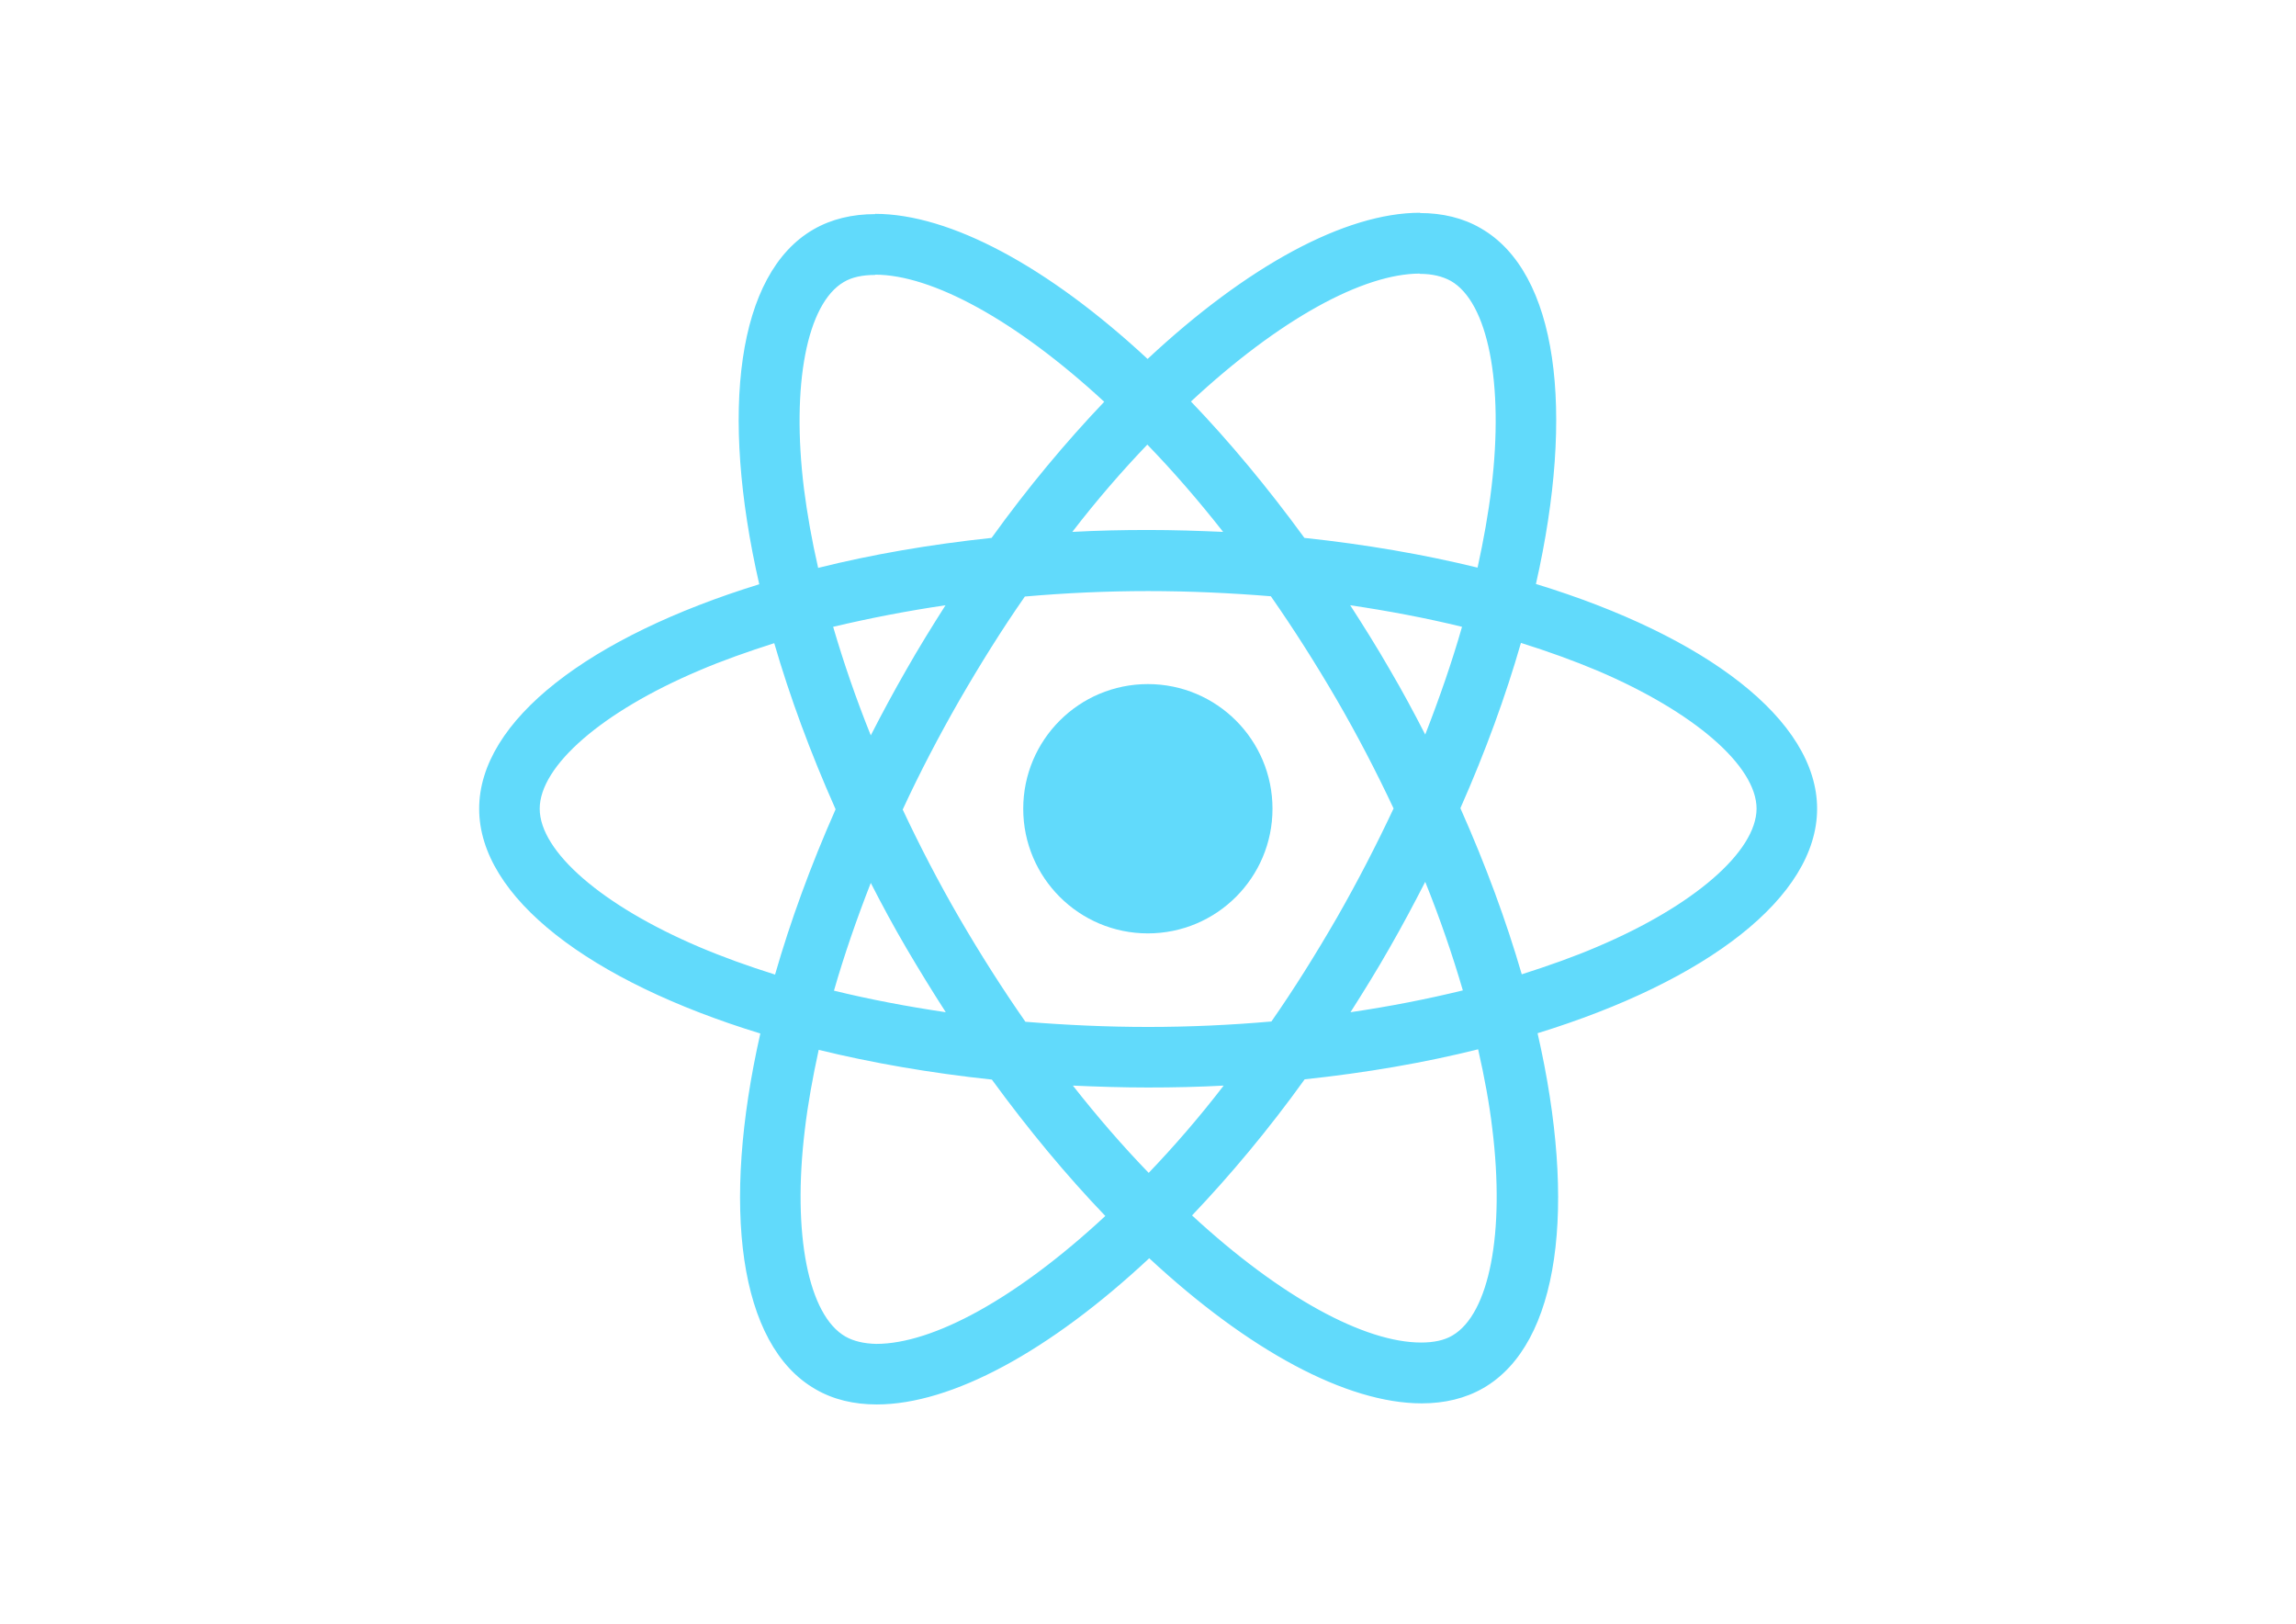
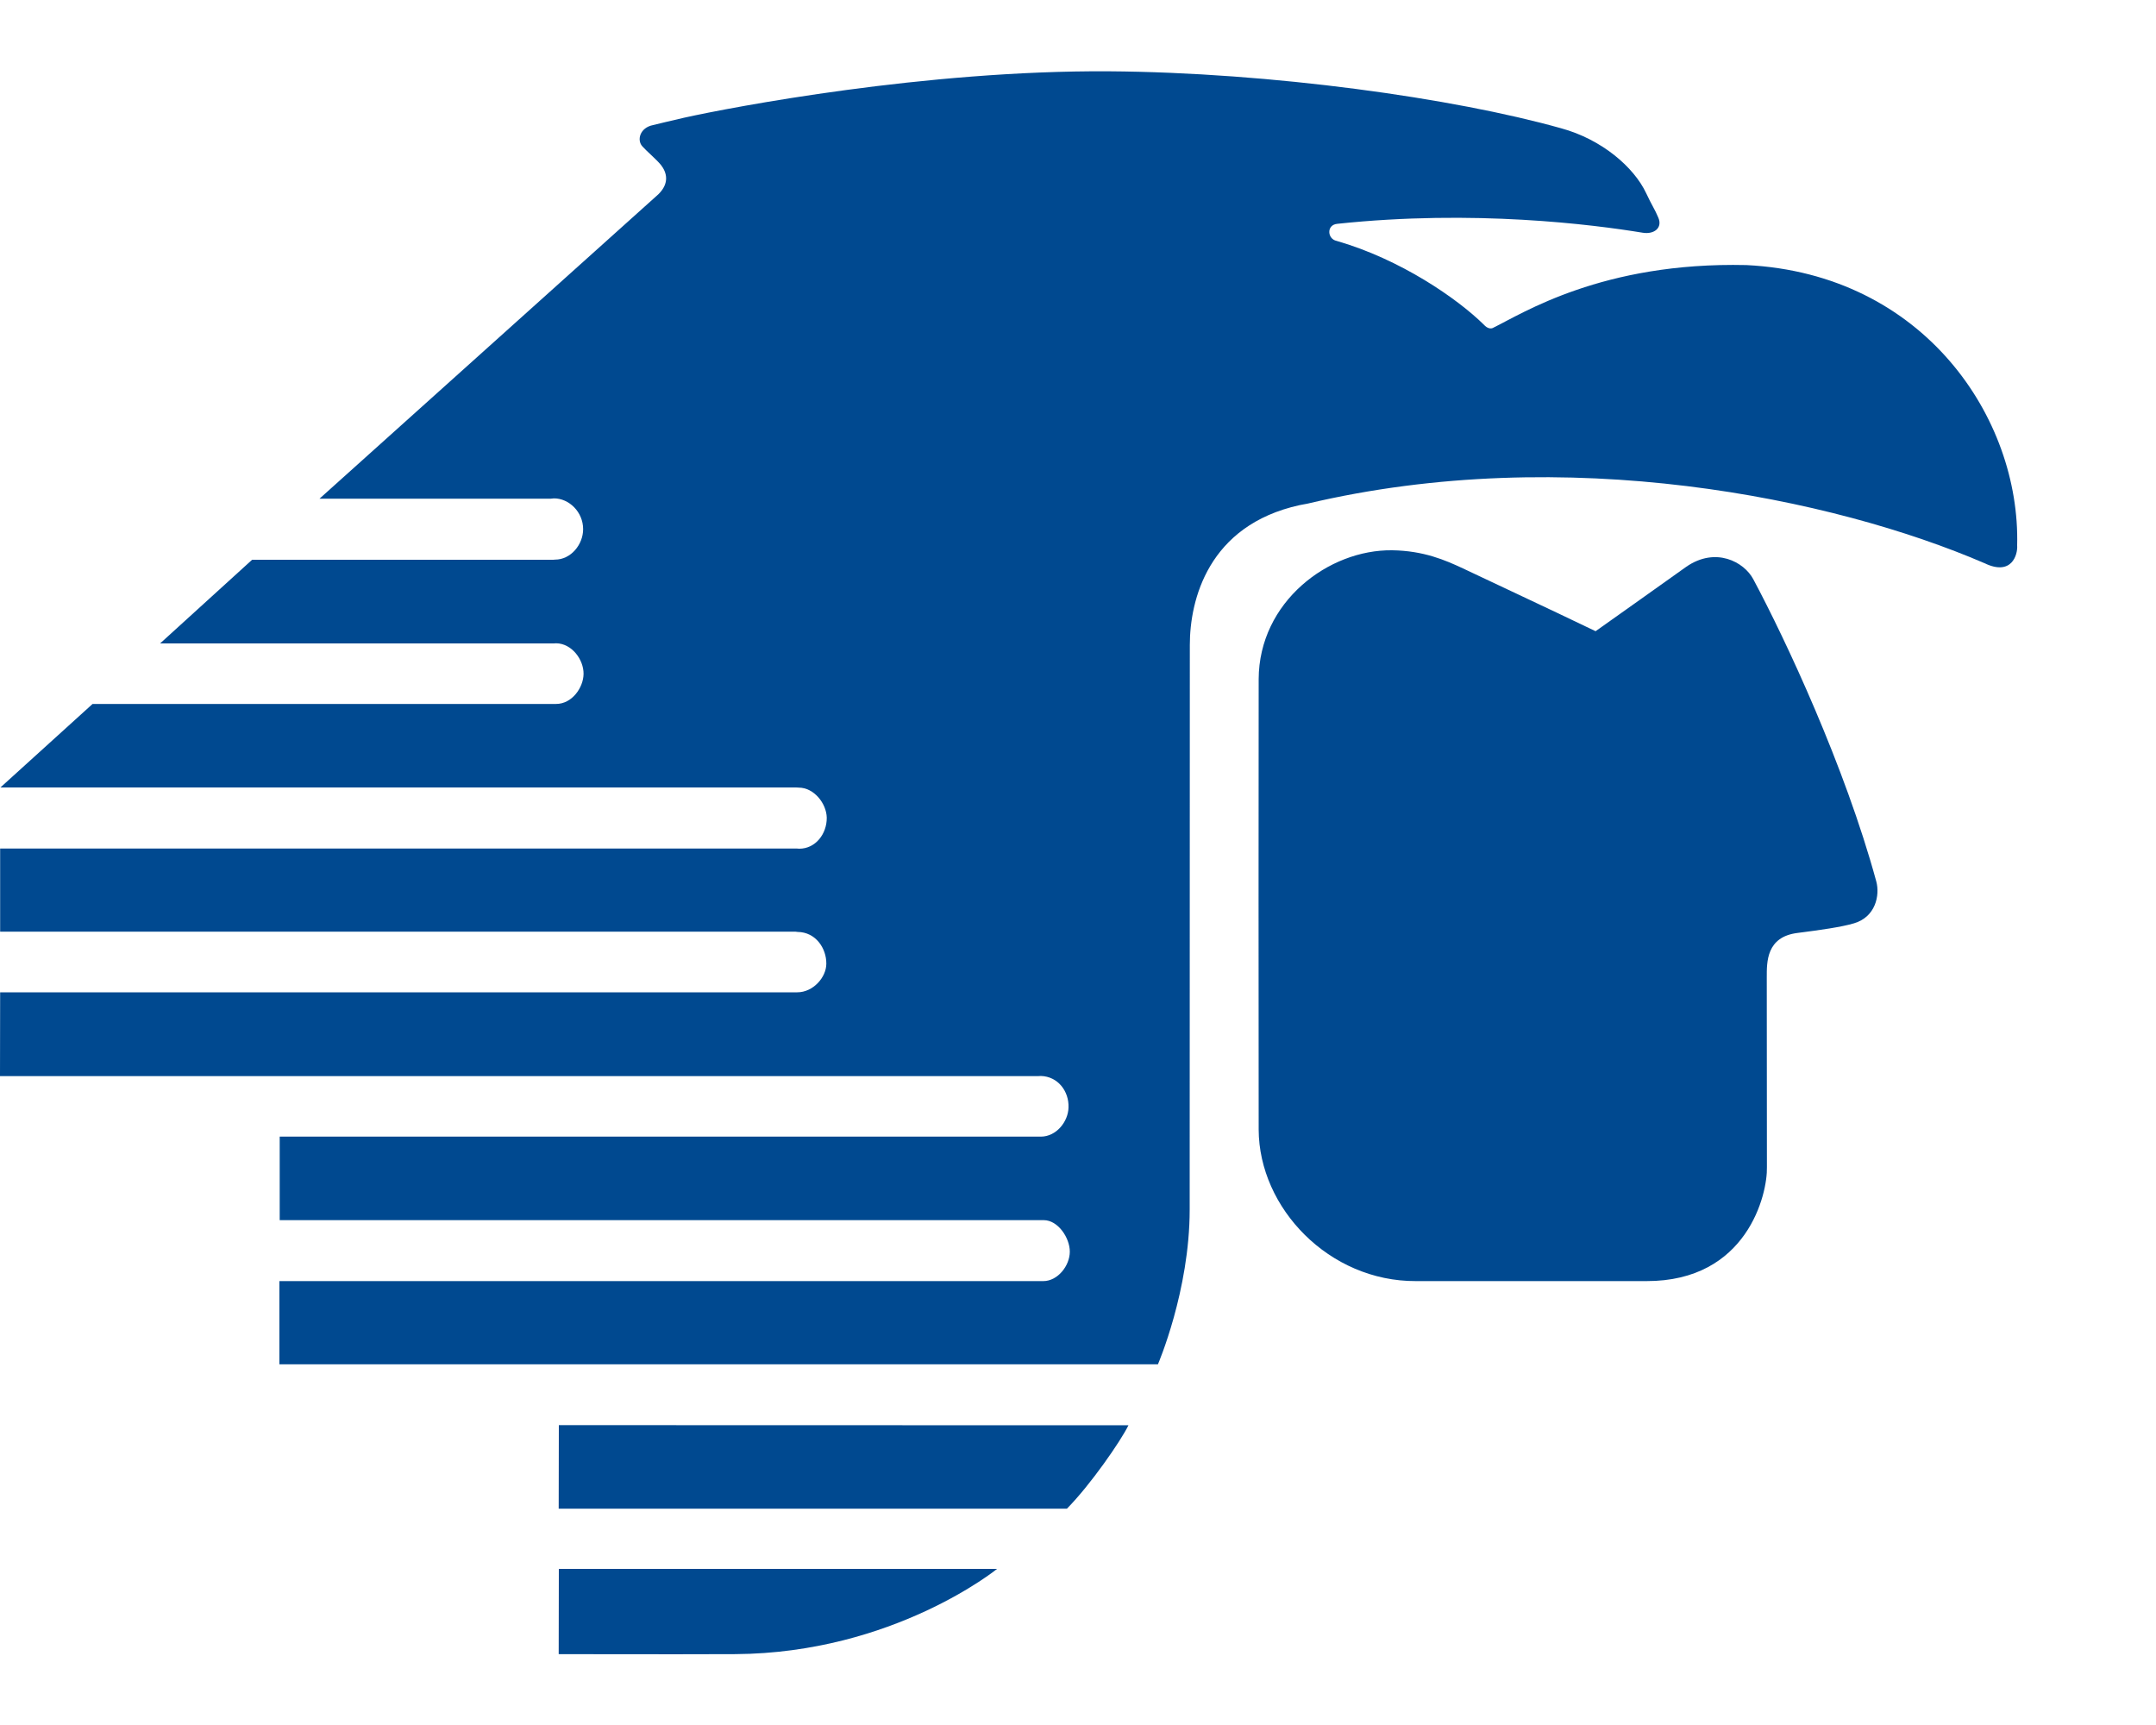
- <svg xmlns="http://www.w3.org/2000/svg" viewBox="0 0 841.9 595.3">
-   <g fill="#61DAFB">
-     <path d="M666.3 296.5c0-32.5-40.7-63.3-103.1-82.4 14.4-63.6 8-114.2-20.2-130.4-6.5-3.8-14.1-5.6-22.4-5.6v22.3c4.6 0 8.3.9 11.4 2.6 13.6 7.8 19.5 37.5 14.9 75.7-1.1 9.4-2.9 19.3-5.1 29.4-19.6-4.8-41-8.5-63.5-10.9-13.5-18.5-27.5-35.3-41.6-50 32.6-30.3 63.2-46.9 84-46.9V78c-27.5 0-63.5 19.6-99.9 53.6-36.4-33.8-72.4-53.2-99.9-53.2v22.3c20.7 0 51.4 16.5 84 46.6-14 14.7-28 31.4-41.3 49.9-22.6 2.4-44 6.1-63.6 11-2.3-10-4-19.7-5.2-29-4.7-38.2 1.1-67.9 14.6-75.8 3-1.8 6.9-2.6 11.5-2.6V78.5c-8.4 0-16 1.8-22.6 5.6-28.1 16.2-34.4 66.7-19.9 130.1-62.2 19.2-102.7 49.9-102.7 82.3 0 32.5 40.7 63.3 103.1 82.4-14.4 63.6-8 114.2 20.2 130.4 6.5 3.8 14.1 5.6 22.5 5.6 27.5 0 63.5-19.6 99.9-53.6 36.4 33.8 72.4 53.2 99.9 53.2 8.4 0 16-1.8 22.6-5.6 28.1-16.2 34.4-66.7 19.9-130.1 62-19.1 102.5-49.9 102.5-82.3zm-130.2-66.7c-3.7 12.9-8.3 26.2-13.5 39.5-4.1-8-8.4-16-13.1-24-4.6-8-9.5-15.8-14.4-23.4 14.2 2.1 27.9 4.7 41 7.9zm-45.8 106.5c-7.8 13.5-15.8 26.3-24.1 38.2-14.9 1.3-30 2-45.2 2-15.1 0-30.2-.7-45-1.9-8.3-11.9-16.4-24.6-24.2-38-7.6-13.1-14.5-26.4-20.8-39.8 6.2-13.4 13.2-26.8 20.7-39.9 7.8-13.5 15.8-26.3 24.1-38.2 14.9-1.3 30-2 45.2-2 15.1 0 30.2.7 45 1.9 8.3 11.9 16.4 24.6 24.2 38 7.6 13.1 14.5 26.4 20.8 39.8-6.3 13.4-13.2 26.8-20.7 39.9zm32.3-13c5.4 13.4 10 26.8 13.8 39.8-13.1 3.2-26.9 5.9-41.2 8 4.9-7.7 9.8-15.6 14.4-23.7 4.6-8 8.9-16.1 13-24.1zM421.2 430c-9.3-9.6-18.6-20.3-27.8-32 9 .4 18.2.7 27.5.7 9.4 0 18.7-.2 27.8-.7-9 11.7-18.3 22.4-27.5 32zm-74.4-58.9c-14.2-2.1-27.9-4.7-41-7.9 3.7-12.9 8.3-26.2 13.5-39.5 4.1 8 8.4 16 13.1 24 4.7 8 9.5 15.8 14.4 23.4zM420.7 163c9.3 9.6 18.6 20.3 27.8 32-9-.4-18.2-.7-27.5-.7-9.4 0-18.7.2-27.8.7 9-11.7 18.3-22.4 27.5-32zm-74 58.9c-4.9 7.7-9.8 15.6-14.4 23.7-4.6 8-8.9 16-13 24-5.4-13.4-10-26.8-13.8-39.8 13.1-3.1 26.9-5.8 41.2-7.9zm-90.5 125.2c-35.4-15.1-58.3-34.9-58.3-50.6 0-15.7 22.9-35.6 58.3-50.6 8.6-3.7 18-7 27.7-10.1 5.7 19.6 13.2 40 22.5 60.9-9.2 20.8-16.6 41.1-22.2 60.6-9.9-3.1-19.3-6.5-28-10.2zM310 490c-13.6-7.8-19.5-37.5-14.9-75.7 1.1-9.4 2.9-19.3 5.1-29.4 19.6 4.8 41 8.5 63.5 10.9 13.5 18.5 27.5 35.3 41.6 50-32.6 30.3-63.2 46.9-84 46.9-4.5-.1-8.3-1-11.3-2.7zm237.2-76.2c4.7 38.2-1.1 67.9-14.6 75.8-3 1.8-6.9 2.6-11.5 2.6-20.7 0-51.4-16.5-84-46.6 14-14.7 28-31.4 41.3-49.9 22.6-2.4 44-6.1 63.6-11 2.3 10.1 4.1 19.8 5.2 29.1zm38.5-66.7c-8.6 3.7-18 7-27.7 10.1-5.7-19.6-13.2-40-22.5-60.9 9.2-20.8 16.6-41.1 22.2-60.6 9.9 3.1 19.3 6.5 28.1 10.2 35.4 15.1 58.3 34.9 58.3 50.6-.1 15.7-23 35.6-58.4 50.6zM320.8 78.4z" />
-     <circle cx="420.9" cy="296.5" r="45.7" />
-     <path d="M520.5 78.1z" />
-   </g>
+ <svg xmlns="http://www.w3.org/2000/svg" width="15" height="12" viewBox="0 0 15 12" fill="none">
+   <path d="M9.686 3.828C9.905 3.831 10.056 3.897 10.178 3.954C10.432 4.075 10.729 4.212 11.101 4.391C11.101 4.392 11.702 3.964 11.733 3.942C11.937 3.802 12.134 3.909 12.198 4.029C12.423 4.45 12.835 5.329 13.054 6.132C13.08 6.228 13.049 6.379 12.899 6.423C12.813 6.449 12.663 6.47 12.506 6.49C12.288 6.517 12.292 6.693 12.292 6.799C12.292 6.93 12.293 7.817 12.293 8.119C12.298 8.306 12.156 8.914 11.454 8.912C11.406 8.912 9.844 8.912 9.852 8.912C9.247 8.915 8.759 8.404 8.757 7.858C8.756 7.499 8.756 5.005 8.757 4.725C8.759 4.186 9.244 3.822 9.686 3.828Z" fill="#004990" />
+   <path d="M7.153 8.912H1.944V9.491H8.056C8.056 9.491 8.277 8.979 8.277 8.414C8.277 8.384 8.278 4.486 8.278 4.486C8.278 4.176 8.404 3.654 9.042 3.514C9.059 3.51 9.077 3.508 9.095 3.504C10.899 3.077 12.759 3.466 13.807 3.918C13.996 4.009 14.039 3.859 14.034 3.794C14.057 2.911 13.386 1.905 12.15 1.844C11.148 1.821 10.592 2.181 10.387 2.281C10.372 2.289 10.347 2.285 10.324 2.259C10.138 2.076 9.744 1.804 9.3 1.676C9.234 1.663 9.227 1.564 9.304 1.557C10.254 1.456 11.083 1.562 11.429 1.619C11.508 1.632 11.569 1.585 11.537 1.513C11.514 1.457 11.493 1.43 11.453 1.344C11.368 1.163 11.144 0.969 10.86 0.892C10.116 0.683 8.846 0.504 7.714 0.496C6.44 0.488 5.097 0.744 4.759 0.819C4.677 0.837 4.563 0.866 4.544 0.87C4.451 0.888 4.429 0.976 4.47 1.019C4.494 1.047 4.564 1.106 4.598 1.147C4.639 1.199 4.66 1.274 4.58 1.352L2.223 3.469H3.834L3.853 3.467C3.958 3.466 4.057 3.561 4.057 3.681C4.057 3.789 3.971 3.893 3.862 3.893L3.849 3.894H1.754L1.114 4.476H3.854L3.869 4.475C3.977 4.476 4.061 4.587 4.06 4.688C4.059 4.783 3.98 4.897 3.869 4.897H3.853H0.644L0.003 5.478H5.539L5.556 5.479C5.665 5.479 5.75 5.591 5.752 5.688C5.753 5.802 5.673 5.904 5.561 5.904L5.546 5.903H0.001V6.481H5.533L5.549 6.483C5.676 6.484 5.75 6.598 5.749 6.704C5.749 6.799 5.657 6.903 5.547 6.903H5.531H0.001L0 7.486H7.223L7.241 7.485C7.36 7.488 7.438 7.591 7.434 7.704C7.432 7.802 7.35 7.907 7.241 7.907H7.226H1.946V8.488H7.153H7.262C7.36 8.488 7.443 8.61 7.443 8.707C7.443 8.806 7.358 8.912 7.259 8.912H7.153Z" fill="#004990" />
+   <path d="M3.888 10.914L3.887 11.507C3.887 11.507 4.67 11.509 5.116 11.507C6.216 11.5 6.937 10.914 6.937 10.914H3.888Z" fill="#004990" />
+   <path d="M3.888 9.914L3.887 10.495H7.423C7.586 10.33 7.796 10.027 7.851 9.915L3.888 9.914Z" fill="#004990" />
</svg>
